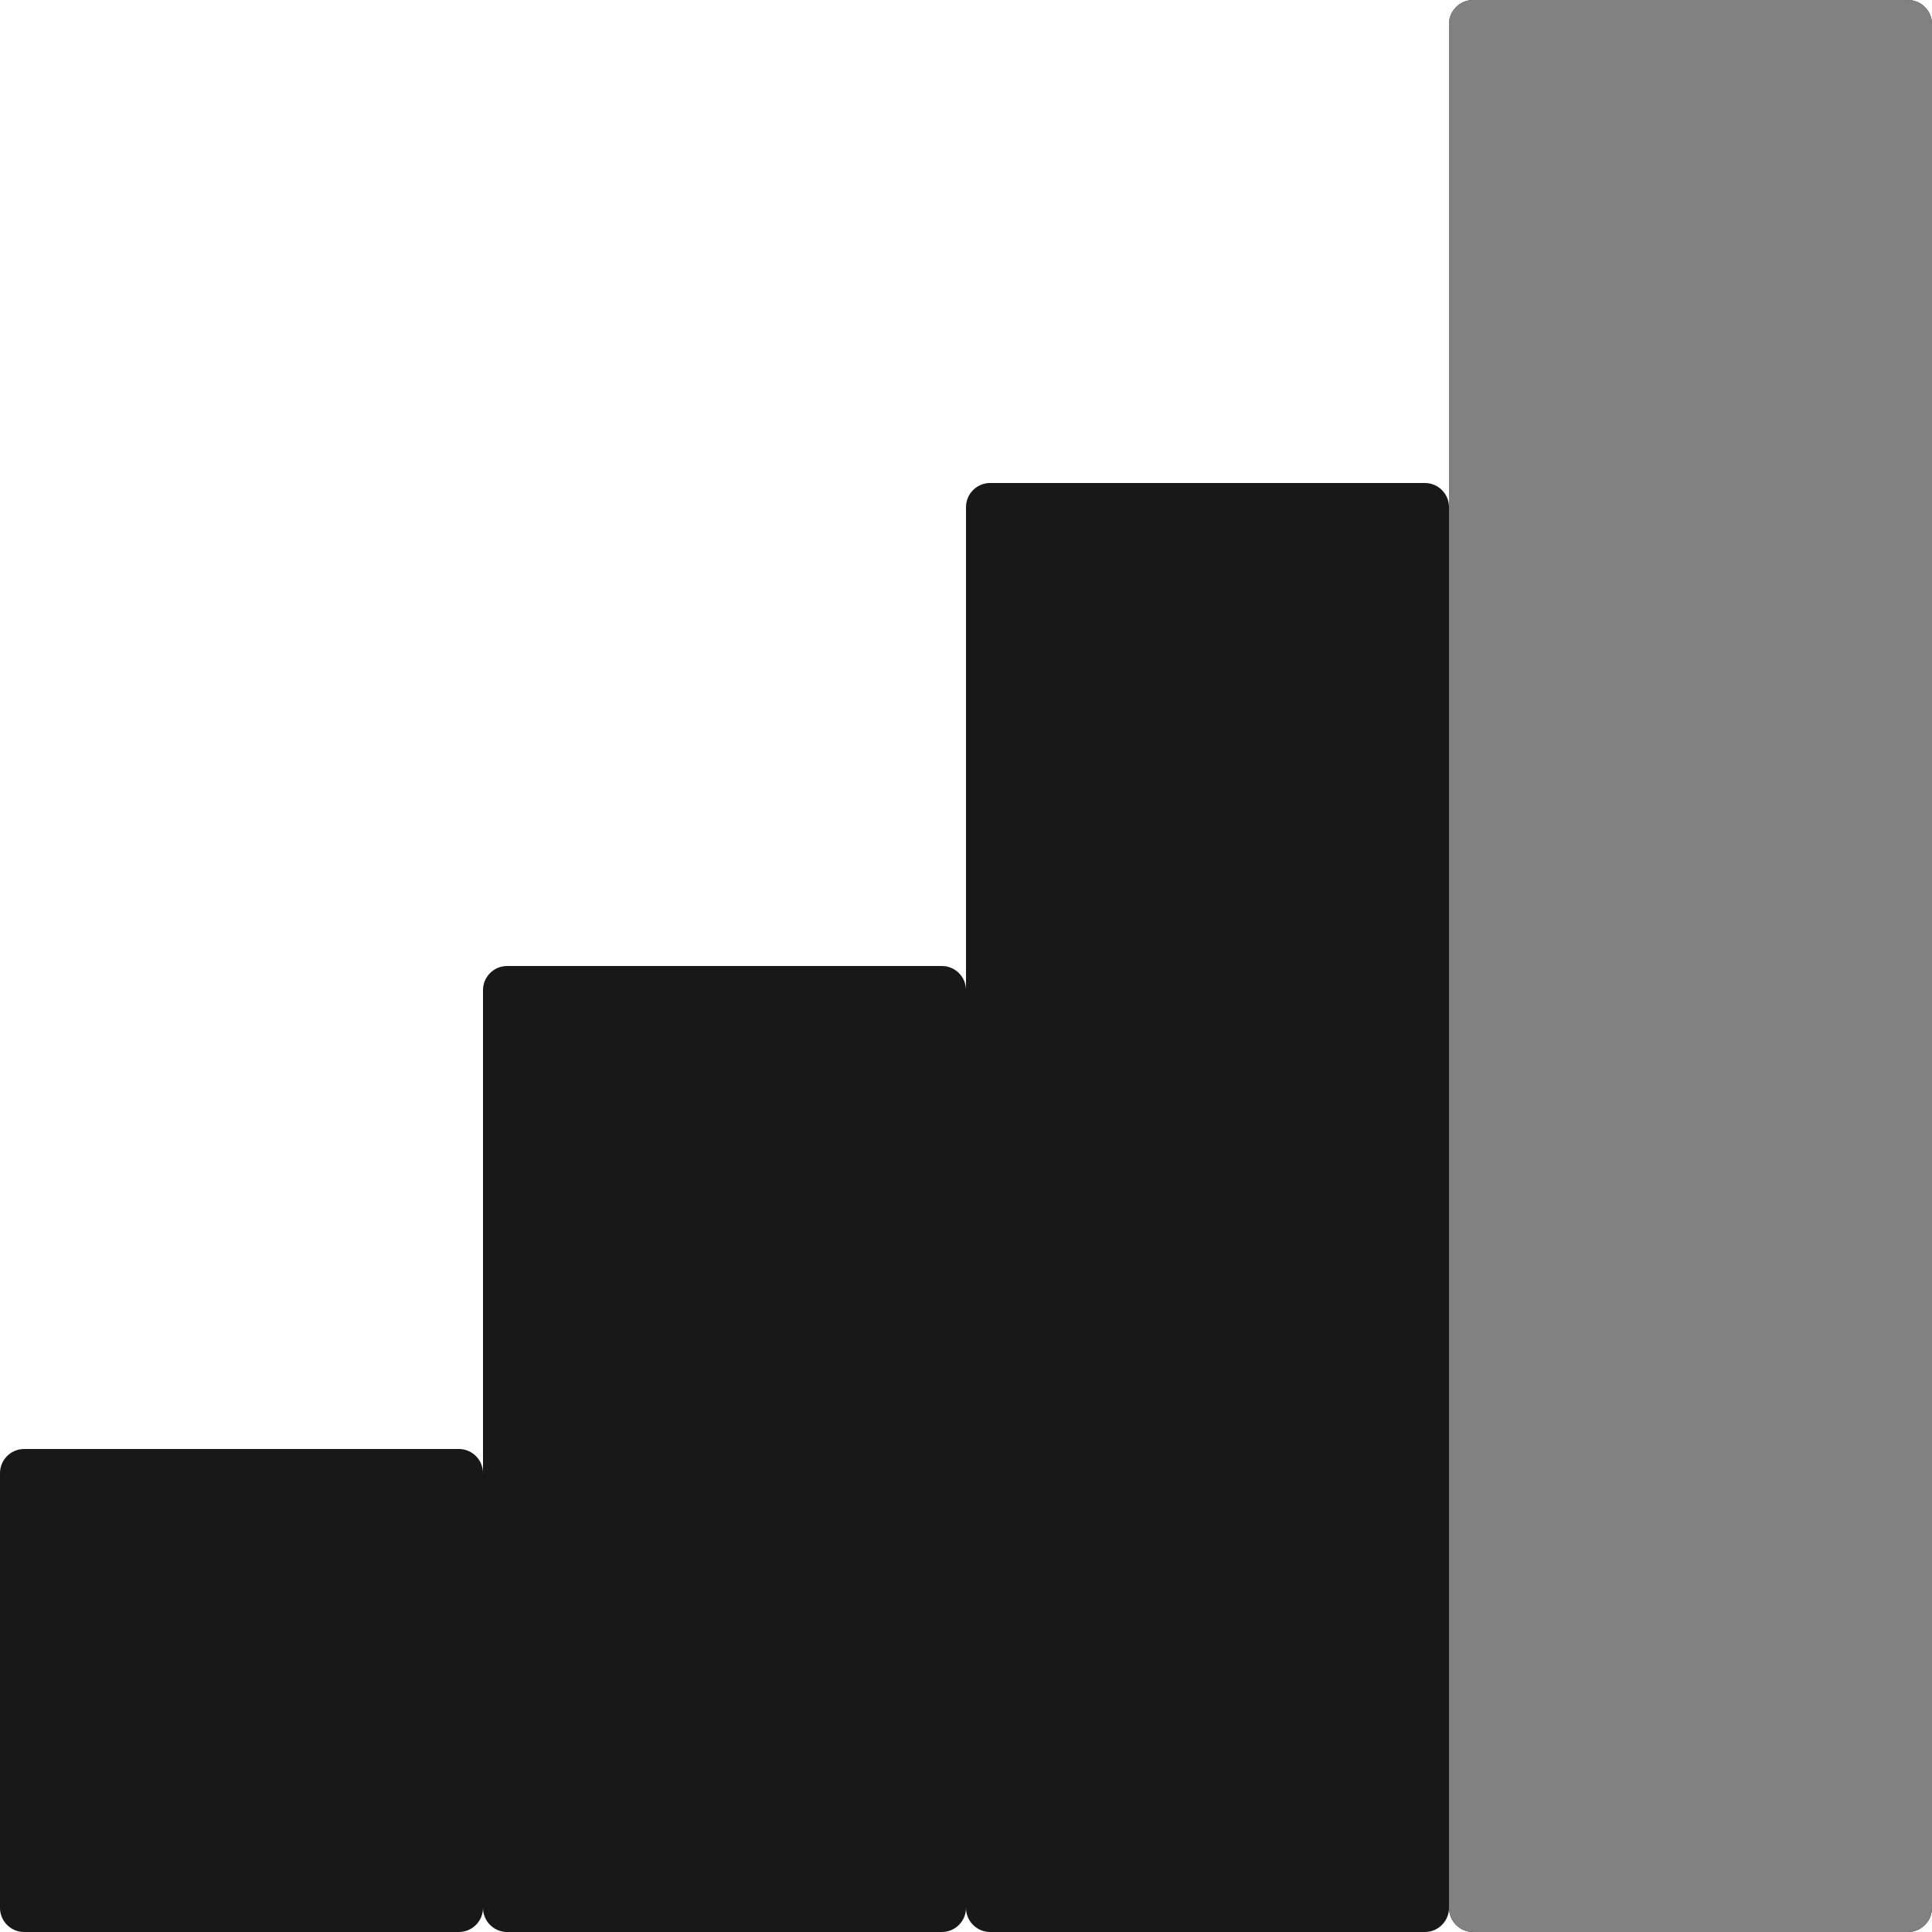
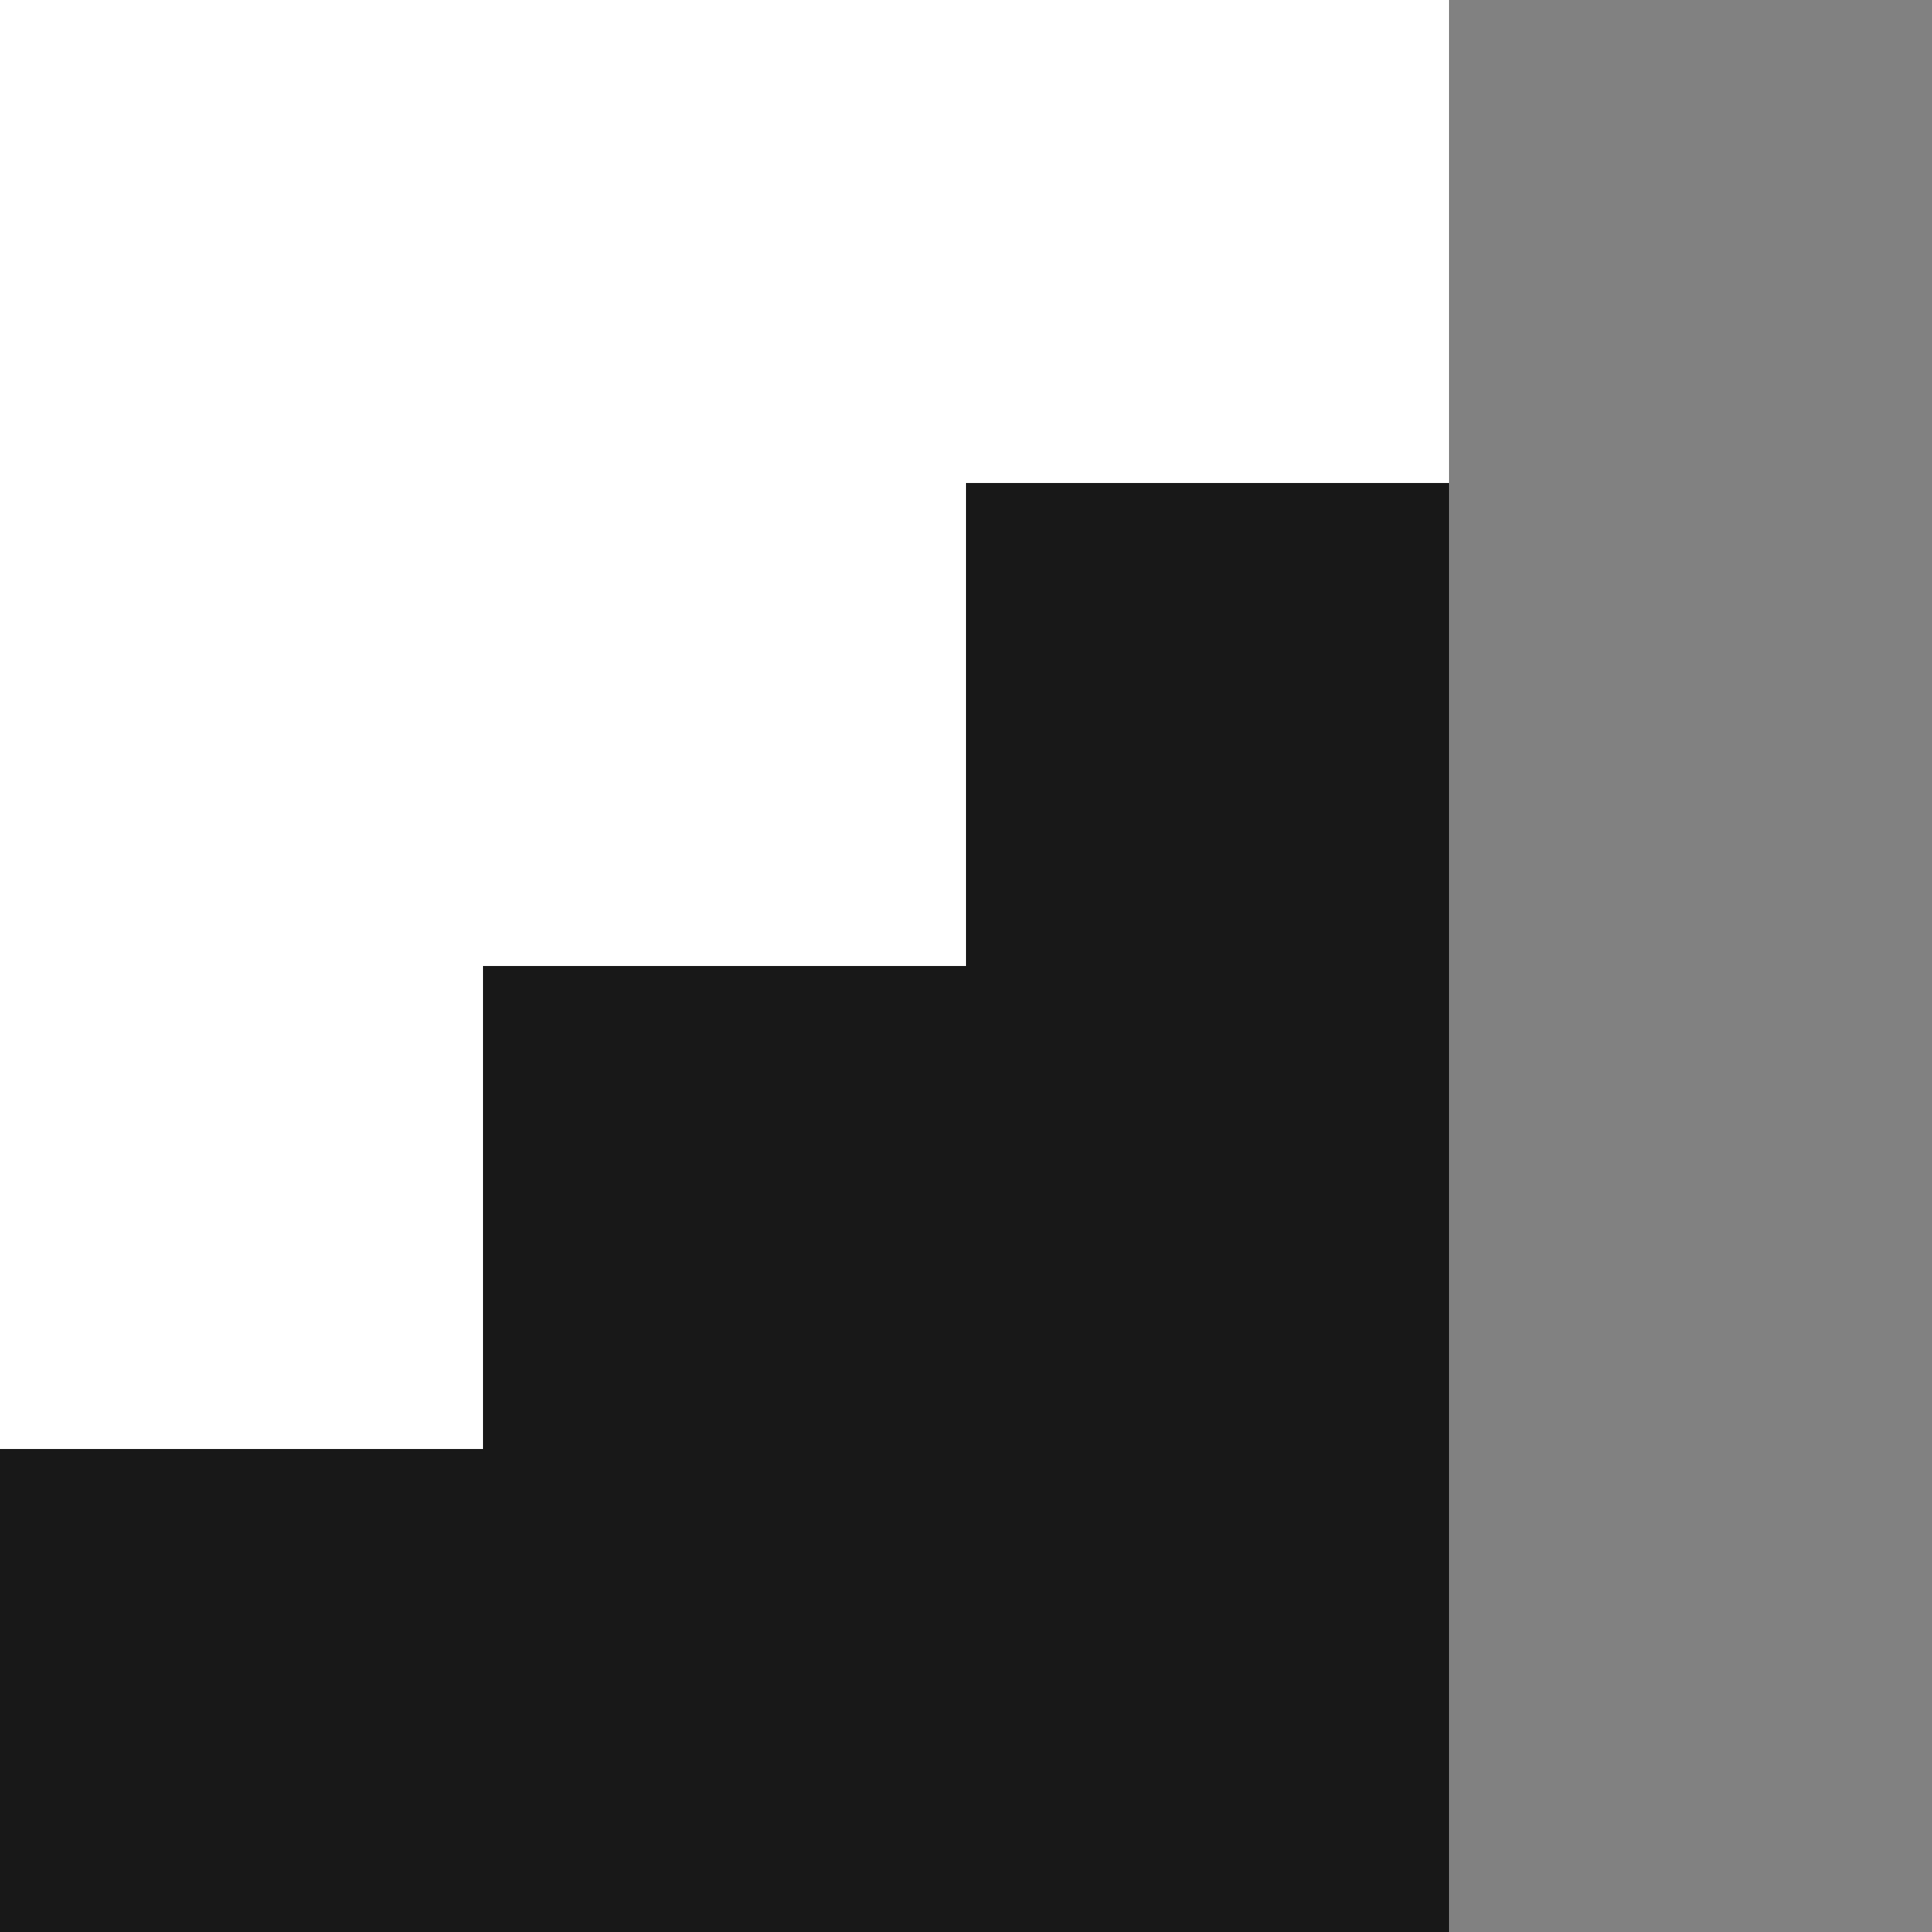
<svg xmlns="http://www.w3.org/2000/svg" viewBox="0 0 40 40">
-   <path fill="#181818" d="M.5 30h9a.5.5 0 0 1 .5.5v9a.5.5 0 0 1-.5.5h-9a.5.5 0 0 1-.5-.5v-9a.5.5 0 0 1 .5-.5m10-10h9a.5.5 0 0 1 .5.5v19a.5.5 0 0 1-.5.5h-9a.5.5 0 0 1-.5-.5v-19a.5.5 0 0 1 .5-.5m10-10h9a.5.5 0 0 1 .5.5v29a.5.5 0 0 1-.5.5h-9a.5.5 0 0 1-.5-.5v-29a.5.5 0 0 1 .5-.5m10-10h9a.5.5 0 0 1 .5.5v39a.5.5 0 0 1-.5.5h-9a.5.5 0 0 1-.5-.5V.5a.5.5 0 0 1 .5-.5" />
-   <path fill="#818181" d="M30.5 0h9a.5.5 0 0 1 .5.5v39a.5.5 0 0 1-.5.5h-9a.5.5 0 0 1-.5-.5V.5a.5.5 0 0 1 .5-.5" />
+   <path fill="#181818" d="M0 30h10v10H0Zm10-10h10v20H10Zm10-10h10v30H20ZM30 0h10v40H30Z" />
+   <path fill="#818181" d="M30 0h10v40H30Z" />
</svg>
